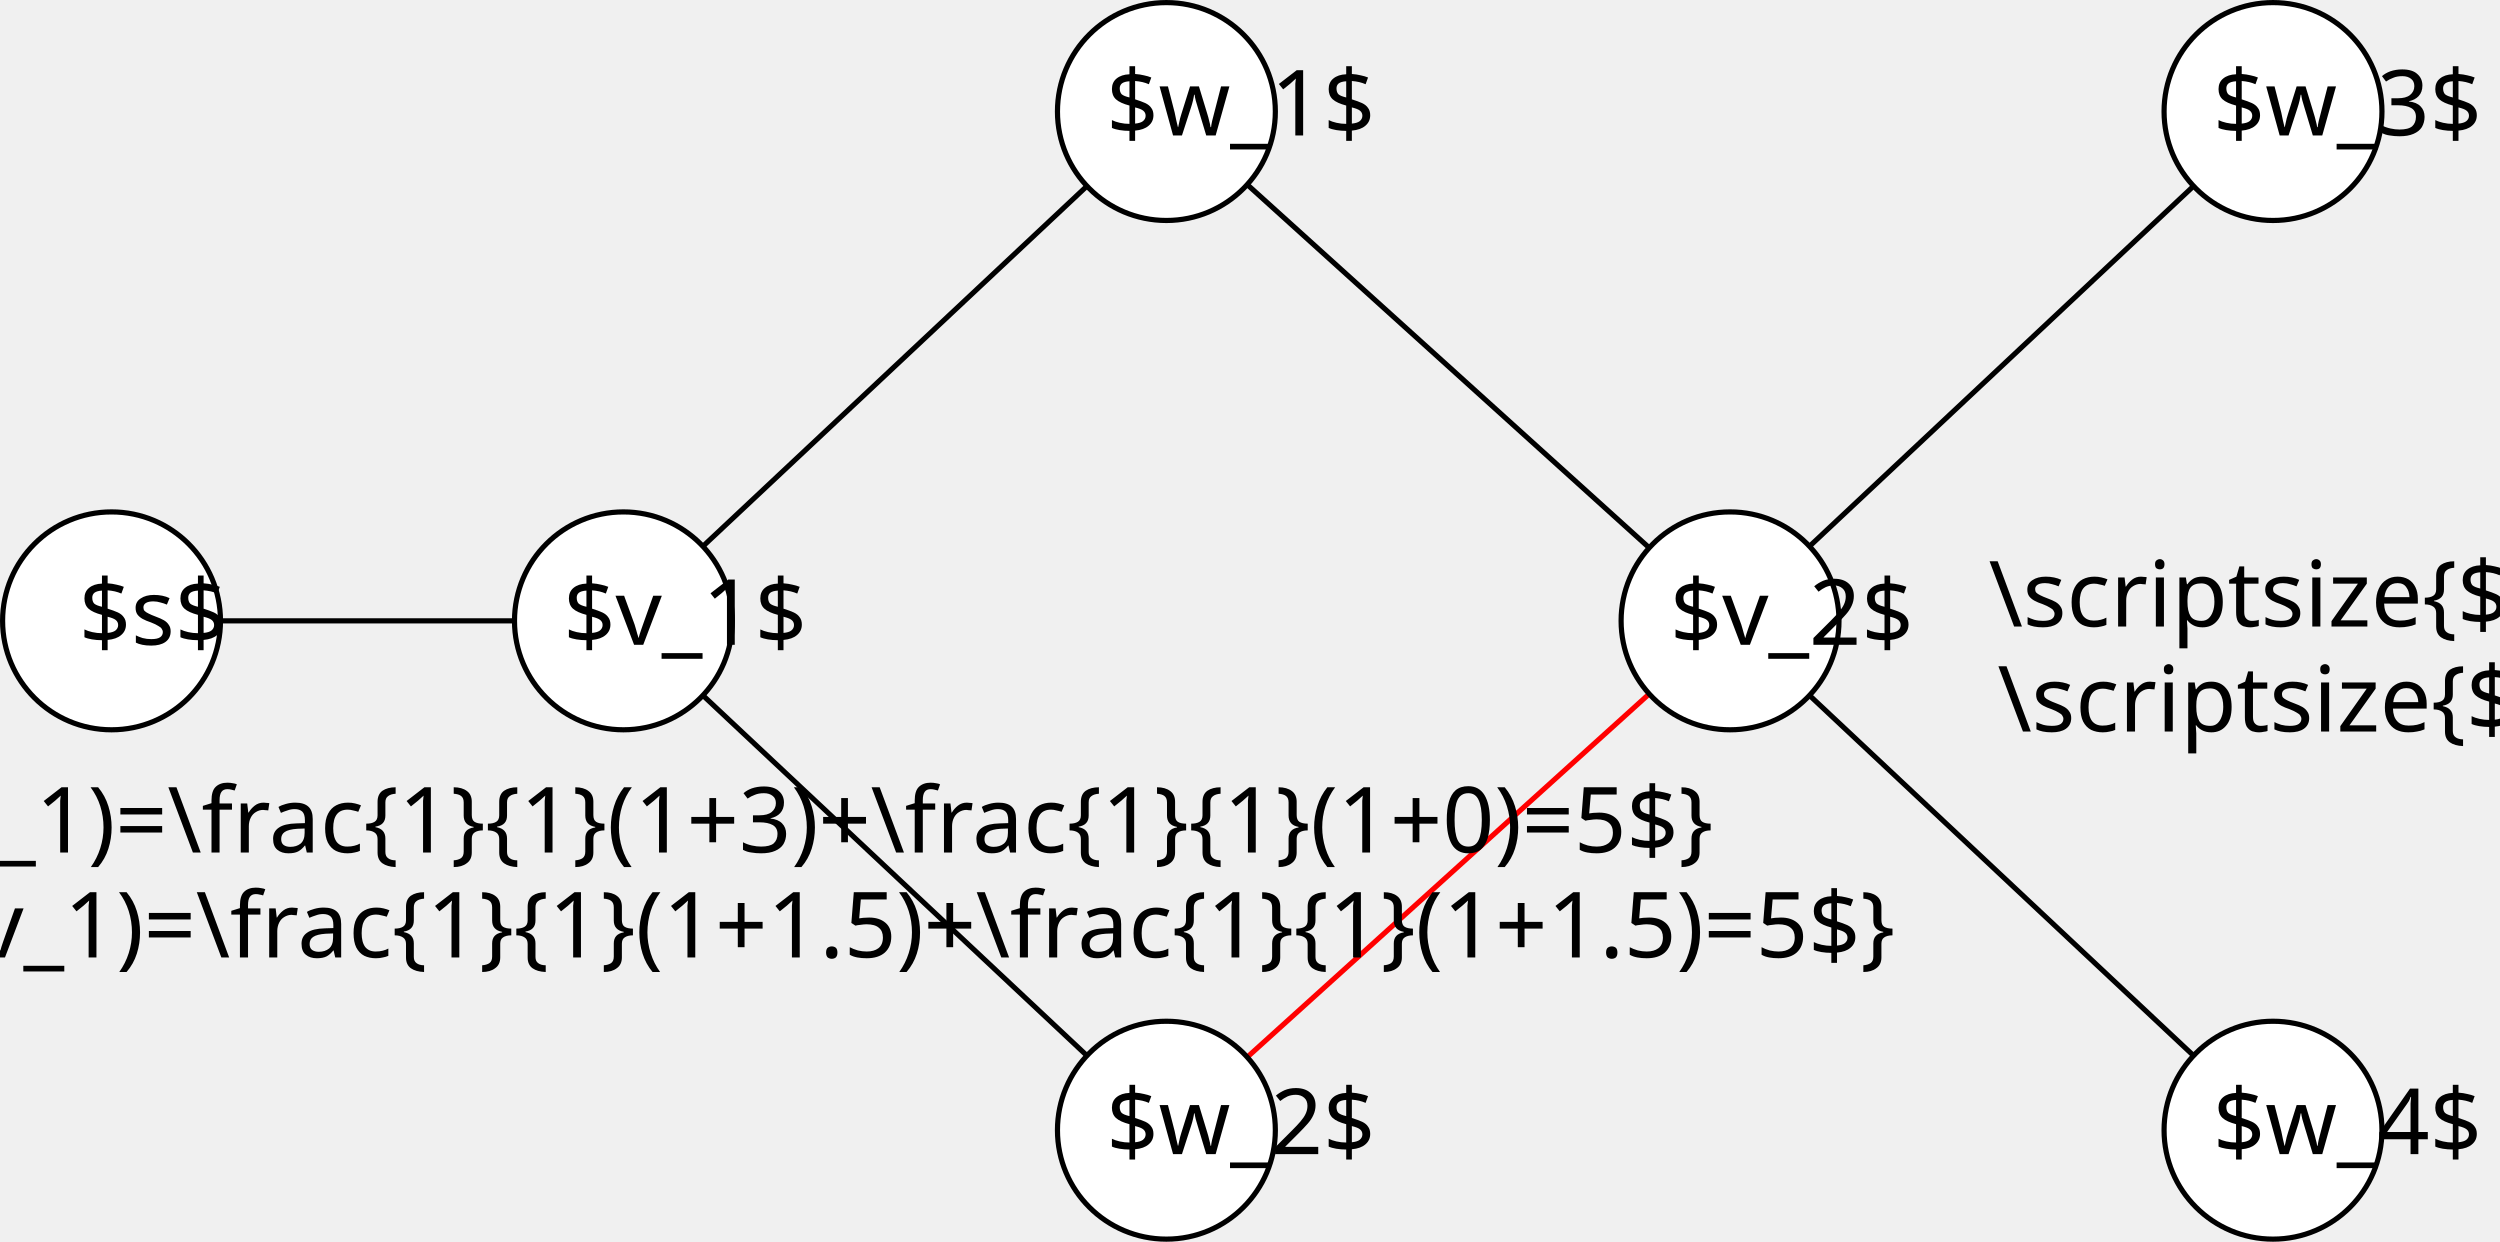
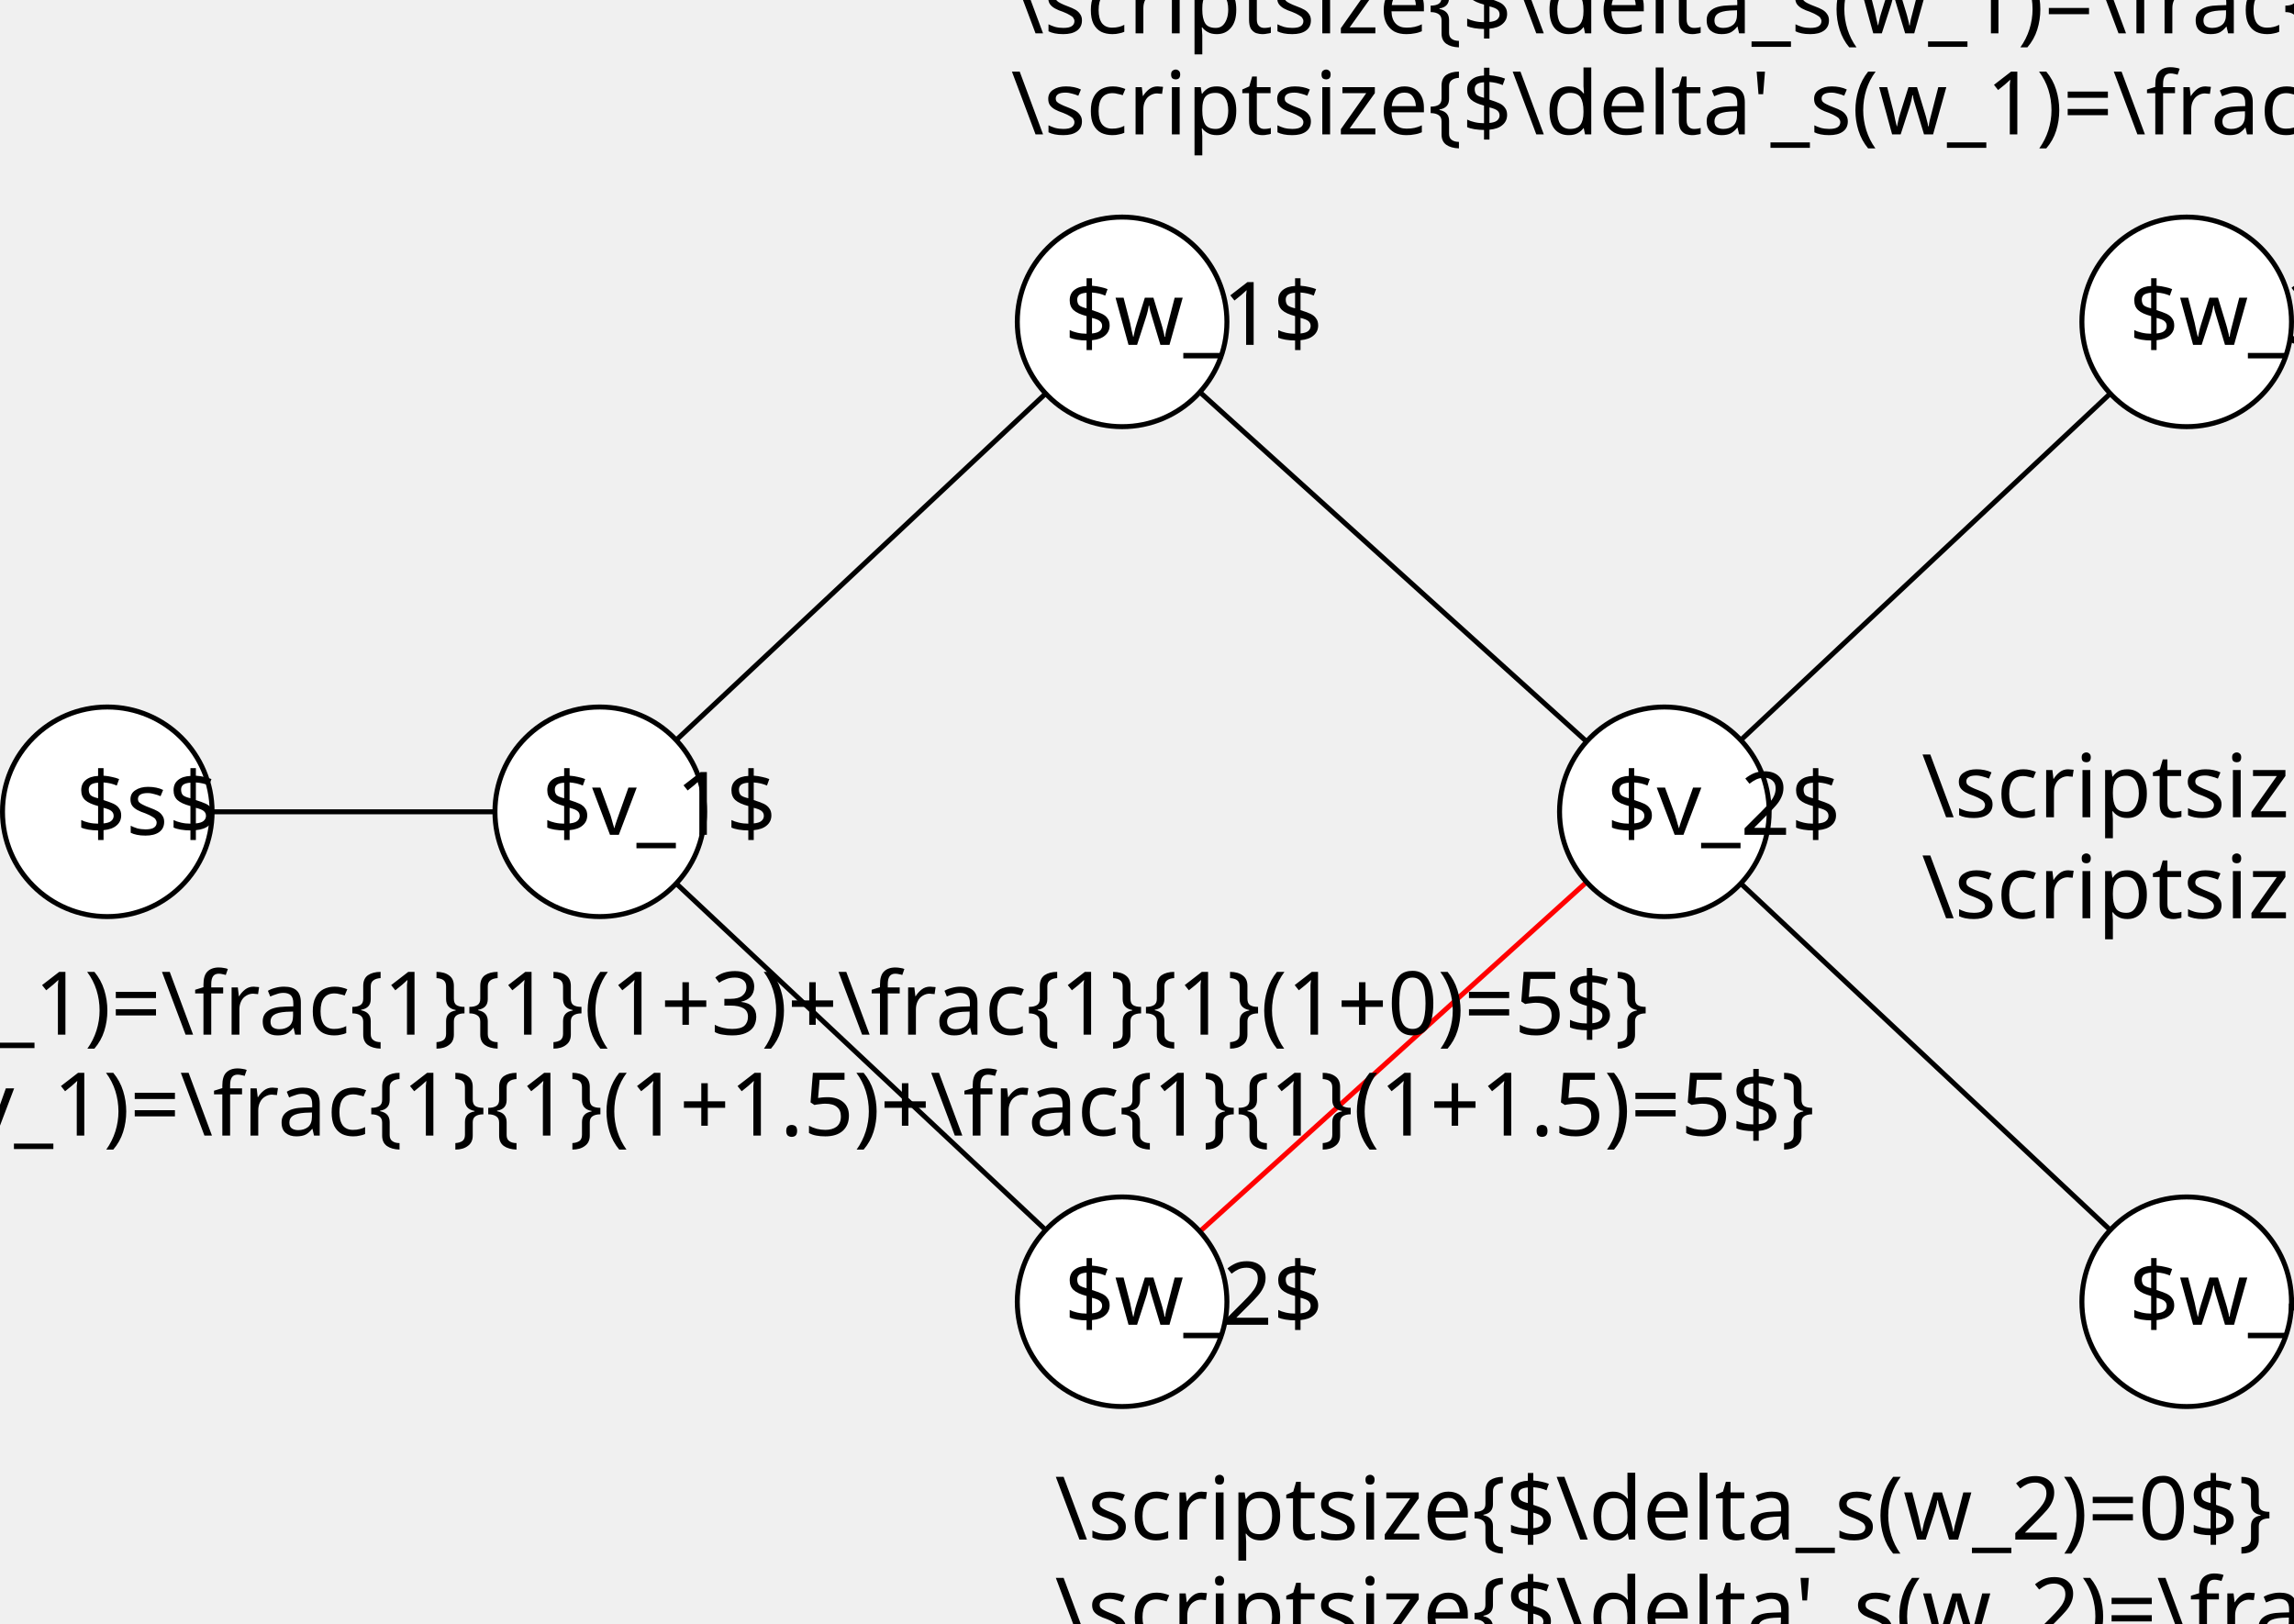
- <svg xmlns="http://www.w3.org/2000/svg" width="144.895mm" height="71.968mm" viewBox="0 0 144.895 71.968" version="1.1" id="svg8">
+ <svg xmlns="http://www.w3.org/2000/svg" width="138.204mm" height="97.825mm" viewBox="0 0 138.204 97.825" version="1.1" id="svg8">
  <defs id="defs2">
    <marker orient="auto" refY="0" refX="0" id="marker1024" style="overflow:visible">
      <path id="path1022" d="M 0,0 5,-5 -12.5,0 5,5 Z" style="fill:#fb0000;fill-opacity:1;fill-rule:evenodd;stroke:#fb0000;stroke-width:1pt;stroke-opacity:1" transform="matrix(-0.4,0,0,-0.4,-4,0)" />
    </marker>
    <marker orient="auto" refY="0" refX="0" id="Arrow1Lend" style="overflow:visible">
      <path id="path919" d="M 0,0 5,-5 -12.5,0 5,5 Z" style="fill:#0000ff;fill-opacity:1;fill-rule:evenodd;stroke:#0000ff;stroke-width:1pt;stroke-opacity:1" transform="matrix(-0.8,0,0,-0.8,-10,0)" />
    </marker>
    <marker orient="auto" refY="0" refX="0" id="Arrow1Send" style="overflow:visible">
      <path id="path931" d="M 0,0 5,-5 -12.5,0 5,5 Z" style="fill:#0000ff;fill-opacity:1;fill-rule:evenodd;stroke:#0000ff;stroke-width:1pt;stroke-opacity:1" transform="matrix(-0.2,0,0,-0.2,-1.2,0)" />
    </marker>
    <marker style="overflow:visible" id="marker1167-6" refX="0" refY="0" orient="auto">
      <path transform="matrix(-0.4,0,0,-0.4,-4,0)" style="fill:#000000;fill-opacity:1;fill-rule:evenodd;stroke:#000000;stroke-width:1pt;stroke-opacity:1" d="M 0,0 5,-5 -12.5,0 5,5 Z" id="path1165-7" />
    </marker>
    <marker style="overflow:visible" id="marker1167-6-3" refX="0" refY="0" orient="auto">
      <path transform="matrix(-0.4,0,0,-0.4,-4,0)" style="fill:#fe0000;fill-opacity:1;fill-rule:evenodd;stroke:#fe0000;stroke-width:1pt;stroke-opacity:1" d="M 0,0 5,-5 -12.5,0 5,5 Z" id="path1165-7-5" />
    </marker>
    <marker style="overflow:visible" id="marker1167-2" refX="0" refY="0" orient="auto">
      <path transform="matrix(-0.4,0,0,-0.4,-4,0)" style="fill:#000000;fill-opacity:1;fill-rule:evenodd;stroke:#000000;stroke-width:1pt;stroke-opacity:1" d="M 0,0 5,-5 -12.5,0 5,5 Z" id="path1165-9" />
    </marker>
    <marker style="overflow:visible" id="marker1167-27" refX="0" refY="0" orient="auto">
      <path transform="matrix(-0.4,0,0,-0.4,-4,0)" style="fill:#000000;fill-opacity:1;fill-rule:evenodd;stroke:#000000;stroke-width:1pt;stroke-opacity:1" d="M 0,0 5,-5 -12.5,0 5,5 Z" id="path1165-0" />
    </marker>
    <marker style="overflow:visible" id="marker1167-6-5" refX="0" refY="0" orient="auto">
      <path transform="matrix(-0.4,0,0,-0.4,-4,0)" style="fill:#ff0000;fill-opacity:1;fill-rule:evenodd;stroke:#ff0000;stroke-width:1pt;stroke-opacity:1" d="M 0,0 5,-5 -12.5,0 5,5 Z" id="path1165-7-0" />
    </marker>
  </defs>
-   <g id="layer1" transform="translate(11.27328,-86.37159)">
+   <g id="layer1" transform="translate(11.27328,-73.44311)">
    <path style="fill:none;stroke:#000000;stroke-width:0.3;stroke-linecap:butt;stroke-linejoin:miter;stroke-miterlimit:4;stroke-dasharray:none;stroke-opacity:1" d="M 24.86,122.355 56.329,92.836" id="path913-3-12" />
    <path style="fill:none;stroke:#000000;stroke-width:0.3;stroke-linecap:butt;stroke-linejoin:miter;stroke-miterlimit:4;stroke-dasharray:none;stroke-opacity:1" d="m 24.86,122.355 31.469,29.52" id="path913-3-7" />
    <path style="fill:none;stroke:#000000;stroke-width:0.3;stroke-linecap:butt;stroke-linejoin:miter;stroke-miterlimit:4;stroke-dasharray:none;stroke-opacity:1" d="M 56.329,92.836 88.997,122.355" id="path913-3-0" />
    <path style="fill:none;stroke:#ff0000;stroke-width:0.3;stroke-linecap:butt;stroke-linejoin:miter;stroke-miterlimit:4;stroke-dasharray:none;stroke-opacity:1" d="M 56.329,151.875 88.997,122.355" id="path913-3-93" />
    <path style="fill:none;stroke:#000000;stroke-width:0.3;stroke-linecap:butt;stroke-linejoin:miter;stroke-miterlimit:4;stroke-dasharray:none;stroke-opacity:1" d="M 88.997,122.355 120.466,92.836" id="path913-3-60" />
    <path style="fill:none;stroke:#000000;stroke-width:0.3;stroke-linecap:butt;stroke-linejoin:miter;stroke-miterlimit:4;stroke-dasharray:none;stroke-opacity:1" d="m 88.997,122.355 31.469,29.52" id="path913-3-62" />
    <path style="fill:none;stroke:#000000;stroke-width:0.3;stroke-linecap:butt;stroke-linejoin:miter;stroke-miterlimit:4;stroke-dasharray:none;stroke-opacity:1" d="M -4.809,122.355 H 24.86" id="path913-3" />
    <ellipse style="fill:#ffffff;fill-opacity:1;stroke:#000000;stroke-width:0.3;stroke-miterlimit:4;stroke-dasharray:none;stroke-opacity:1" id="path10-28" cx="-4.809" cy="122.355" rx="6.314" ry="6.314" />
    <text xml:space="preserve" style="font-style:normal;font-weight:normal;font-size:15.875px;line-height:1.25;font-family:sans-serif;letter-spacing:0px;word-spacing:0px;fill:#000000;fill-opacity:1;stroke:none;stroke-width:0.397" x="-6.708" y="123.742" id="text921">
      <tspan id="tspan919" x="-6.708" y="123.742" style="font-style:normal;font-variant:normal;font-weight:normal;font-stretch:normal;font-size:5.292px;font-family:sans-serif;-inkscape-font-specification:'sans-serif, Normal';font-variant-ligatures:normal;font-variant-caps:normal;font-variant-numeric:normal;font-feature-settings:normal;text-align:start;writing-mode:lr-tb;text-anchor:start;stroke-width:0.397">$s$</tspan>
    </text>
    <text xml:space="preserve" style="font-style:normal;font-weight:normal;font-size:15.875px;line-height:1.25;font-family:sans-serif;letter-spacing:0px;word-spacing:0px;fill:#000000;fill-opacity:1;stroke:none;stroke-width:0.397" x="140.264" y="96.413" id="text921-9-4-4-40">
      <tspan id="tspan919-6-3-8-59" x="140.264" y="96.413" style="font-style:normal;font-variant:normal;font-weight:normal;font-stretch:normal;font-size:5.292px;font-family:sans-serif;-inkscape-font-specification:'sans-serif, Normal';font-variant-ligatures:normal;font-variant-caps:normal;font-variant-numeric:normal;font-feature-settings:normal;text-align:start;writing-mode:lr-tb;text-anchor:start;fill:#000000;fill-opacity:1;stroke-width:0.397">\scriptsize{$\delta_s(w_3)=0$}</tspan>
    </text>
    <ellipse style="fill:#ffffff;fill-opacity:1;stroke:#000000;stroke-width:0.3;stroke-miterlimit:4;stroke-dasharray:none;stroke-opacity:1" id="path10-29" cx="24.86" cy="122.355" rx="6.314" ry="6.314" />
    <text xml:space="preserve" style="font-style:normal;font-weight:normal;font-size:15.875px;line-height:1.25;font-family:sans-serif;letter-spacing:0px;word-spacing:0px;fill:#000000;fill-opacity:1;stroke:none;stroke-width:0.397" x="21.373" y="123.742" id="text921-6">
      <tspan id="tspan919-7" x="21.373" y="123.742" style="font-style:normal;font-variant:normal;font-weight:normal;font-stretch:normal;font-size:5.292px;font-family:sans-serif;-inkscape-font-specification:'sans-serif, Normal';font-variant-ligatures:normal;font-variant-caps:normal;font-variant-numeric:normal;font-feature-settings:normal;text-align:start;writing-mode:lr-tb;text-anchor:start;stroke-width:0.397">$v_1$</tspan>
    </text>
    <ellipse style="fill:#ffffff;fill-opacity:1;stroke:#000000;stroke-width:0.3;stroke-miterlimit:4;stroke-dasharray:none;stroke-opacity:1" id="path10-7" cx="88.997" cy="122.355" rx="6.314" ry="6.314" />
    <text xml:space="preserve" style="font-style:normal;font-weight:normal;font-size:15.875px;line-height:1.25;font-family:sans-serif;letter-spacing:0px;word-spacing:0px;fill:#000000;fill-opacity:1;stroke:none;stroke-width:0.397" x="85.511" y="123.742" id="text921-6-3">
      <tspan id="tspan919-7-5" x="85.511" y="123.742" style="font-style:normal;font-variant:normal;font-weight:normal;font-stretch:normal;font-size:5.292px;font-family:sans-serif;-inkscape-font-specification:'sans-serif, Normal';font-variant-ligatures:normal;font-variant-caps:normal;font-variant-numeric:normal;font-feature-settings:normal;text-align:start;writing-mode:lr-tb;text-anchor:start;stroke-width:0.397">$v_2$</tspan>
    </text>
    <ellipse style="fill:#ffffff;fill-opacity:1;stroke:#000000;stroke-width:0.3;stroke-miterlimit:4;stroke-dasharray:none;stroke-opacity:1" id="path10-9" cx="56.329" cy="92.836" rx="6.314" ry="6.314" />
    <text xml:space="preserve" style="font-style:normal;font-weight:normal;font-size:15.875px;line-height:1.25;font-family:sans-serif;letter-spacing:0px;word-spacing:0px;fill:#000000;fill-opacity:1;stroke:none;stroke-width:0.397" x="52.842" y="94.222" id="text921-6-3-2">
      <tspan id="tspan919-7-5-9" x="52.842" y="94.222" style="font-style:normal;font-variant:normal;font-weight:normal;font-stretch:normal;font-size:5.292px;font-family:sans-serif;-inkscape-font-specification:'sans-serif, Normal';font-variant-ligatures:normal;font-variant-caps:normal;font-variant-numeric:normal;font-feature-settings:normal;text-align:start;writing-mode:lr-tb;text-anchor:start;stroke-width:0.397">$w_1$</tspan>
    </text>
    <ellipse style="fill:#ffffff;fill-opacity:1;stroke:#000000;stroke-width:0.3;stroke-miterlimit:4;stroke-dasharray:none;stroke-opacity:1" id="path10-9-3" cx="56.329" cy="151.875" rx="6.314" ry="6.314" />
    <text xml:space="preserve" style="font-style:normal;font-weight:normal;font-size:15.875px;line-height:1.25;font-family:sans-serif;letter-spacing:0px;word-spacing:0px;fill:#000000;fill-opacity:1;stroke:none;stroke-width:0.397" x="52.842" y="153.261" id="text921-6-3-2-6">
      <tspan id="tspan919-7-5-9-7" x="52.842" y="153.261" style="font-style:normal;font-variant:normal;font-weight:normal;font-stretch:normal;font-size:5.292px;font-family:sans-serif;-inkscape-font-specification:'sans-serif, Normal';font-variant-ligatures:normal;font-variant-caps:normal;font-variant-numeric:normal;font-feature-settings:normal;text-align:start;writing-mode:lr-tb;text-anchor:start;stroke-width:0.397">$w_2$</tspan>
    </text>
    <ellipse style="fill:#ffffff;fill-opacity:1;stroke:#000000;stroke-width:0.3;stroke-miterlimit:4;stroke-dasharray:none;stroke-opacity:1" id="path10-9-5" cx="120.466" cy="92.836" rx="6.314" ry="6.314" />
    <text xml:space="preserve" style="font-style:normal;font-weight:normal;font-size:15.875px;line-height:1.25;font-family:sans-serif;letter-spacing:0px;word-spacing:0px;fill:#000000;fill-opacity:1;stroke:none;stroke-width:0.397" x="116.98" y="94.222" id="text921-6-3-2-3">
      <tspan id="tspan919-7-5-9-5" x="116.98" y="94.222" style="font-style:normal;font-variant:normal;font-weight:normal;font-stretch:normal;font-size:5.292px;font-family:sans-serif;-inkscape-font-specification:'sans-serif, Normal';font-variant-ligatures:normal;font-variant-caps:normal;font-variant-numeric:normal;font-feature-settings:normal;text-align:start;writing-mode:lr-tb;text-anchor:start;stroke-width:0.397">$w_3$</tspan>
    </text>
    <ellipse style="fill:#ffffff;fill-opacity:1;stroke:#000000;stroke-width:0.3;stroke-miterlimit:4;stroke-dasharray:none;stroke-opacity:1" id="path10-9-3-6" cx="120.466" cy="151.875" rx="6.314" ry="6.314" />
    <text xml:space="preserve" style="font-style:normal;font-weight:normal;font-size:15.875px;line-height:1.25;font-family:sans-serif;letter-spacing:0px;word-spacing:0px;fill:#000000;fill-opacity:1;stroke:none;stroke-width:0.397" x="116.98" y="153.261" id="text921-6-3-2-6-2">
      <tspan id="tspan919-7-5-9-7-9" x="116.98" y="153.261" style="font-style:normal;font-variant:normal;font-weight:normal;font-stretch:normal;font-size:5.292px;font-family:sans-serif;-inkscape-font-specification:'sans-serif, Normal';font-variant-ligatures:normal;font-variant-caps:normal;font-variant-numeric:normal;font-feature-settings:normal;text-align:start;writing-mode:lr-tb;text-anchor:start;stroke-width:0.397">$w_4$</tspan>
    </text>
    <text xml:space="preserve" style="font-style:normal;font-weight:normal;font-size:15.875px;line-height:1.25;font-family:sans-serif;letter-spacing:0px;word-spacing:0px;fill:#000000;fill-opacity:1;stroke:none;stroke-width:0.397" x="141.298" y="152.846" id="text921-9-4-4-40-6">
      <tspan id="tspan919-6-3-8-59-1" x="141.298" y="152.846" style="font-style:normal;font-variant:normal;font-weight:normal;font-stretch:normal;font-size:5.292px;font-family:sans-serif;-inkscape-font-specification:'sans-serif, Normal';font-variant-ligatures:normal;font-variant-caps:normal;font-variant-numeric:normal;font-feature-settings:normal;text-align:start;writing-mode:lr-tb;text-anchor:start;fill:#000000;fill-opacity:1;stroke-width:0.397">\scriptsize{$\delta_s(w_4)=0$}</tspan>
    </text>
-     <text xml:space="preserve" style="font-style:normal;font-weight:normal;font-size:15.875px;line-height:1.25;font-family:sans-serif;letter-spacing:0px;word-spacing:0px;fill:#000000;fill-opacity:1;stroke:none;stroke-width:0.397" x="103.991" y="122.683" id="text921-9-4-4-40-6-8">
-       <tspan id="tspan919-6-3-8-59-1-7" x="103.991" y="122.683" style="font-style:normal;font-variant:normal;font-weight:normal;font-stretch:normal;font-size:5.292px;font-family:sans-serif;-inkscape-font-specification:'sans-serif, Normal';font-variant-ligatures:normal;font-variant-caps:normal;font-variant-numeric:normal;font-feature-settings:normal;text-align:start;writing-mode:lr-tb;text-anchor:start;fill:#000000;fill-opacity:1;stroke-width:0.397">\scriptsize{$\delta_s(v_2)=\frac{1}{1}(1+0)+\frac{1}{1}(1+0)=2$}</tspan>
+     <text xml:space="preserve" style="font-style:normal;font-weight:normal;font-size:15.875px;line-height:1.25;font-family:sans-serif;letter-spacing:0px;word-spacing:0px;fill:#000000;fill-opacity:1;stroke:none;stroke-width:0.397" x="104.504" y="122.683" id="text921-9-4-4-40-6-8">
+       <tspan id="tspan919-6-3-8-59-1-7" x="104.504" y="122.683" style="font-style:normal;font-variant:normal;font-weight:normal;font-stretch:normal;font-size:5.292px;font-family:sans-serif;-inkscape-font-specification:'sans-serif, Normal';font-variant-ligatures:normal;font-variant-caps:normal;font-variant-numeric:normal;font-feature-settings:normal;text-align:start;writing-mode:lr-tb;text-anchor:start;fill:#000000;fill-opacity:1;stroke-width:0.397">\scriptsize{$\delta_s(v_2)=\frac{1}{1}(1+0)+\frac{1}{1}(1+0)=2$}</tspan>
    </text>
    <text xml:space="preserve" style="font-style:normal;font-weight:normal;font-size:15.875px;line-height:1.25;font-family:sans-serif;letter-spacing:0px;word-spacing:0px;fill:#000000;fill-opacity:1;stroke:none;stroke-width:0.397" x="104.504" y="128.769" id="text921-9-4-4-40-6-8-9">
      <tspan id="tspan919-6-3-8-59-1-7-2" x="104.504" y="128.769" style="font-style:normal;font-variant:normal;font-weight:normal;font-stretch:normal;font-size:5.292px;font-family:sans-serif;-inkscape-font-specification:'sans-serif, Normal';font-variant-ligatures:normal;font-variant-caps:normal;font-variant-numeric:normal;font-feature-settings:normal;text-align:start;writing-mode:lr-tb;text-anchor:start;fill:#000000;fill-opacity:1;stroke-width:0.397">\scriptsize{$\delta'_s(v_2)=\frac{2}{2}(1+0)+\frac{2}{2}(1+0)=2$}</tspan>
    </text>
-     <text xml:space="preserve" style="font-style:normal;font-weight:normal;font-size:15.875px;line-height:1.25;font-family:sans-serif;letter-spacing:0px;word-spacing:0px;fill:#000000;fill-opacity:1;stroke:none;stroke-width:0.397" x="49.132" y="75.456" id="text921-9-4-4-40-6-8-0">
-       <tspan id="tspan919-6-3-8-59-1-7-23" x="49.132" y="75.456" style="font-style:normal;font-variant:normal;font-weight:normal;font-stretch:normal;font-size:5.292px;font-family:sans-serif;-inkscape-font-specification:'sans-serif, Normal';font-variant-ligatures:normal;font-variant-caps:normal;font-variant-numeric:normal;font-feature-settings:normal;text-align:start;writing-mode:lr-tb;text-anchor:start;fill:#000000;fill-opacity:1;stroke-width:0.397">\scriptsize{$\delta_s(w_1)=\frac{1}{1}(1+2)=3$}</tspan>
+     <text xml:space="preserve" style="font-style:normal;font-weight:normal;font-size:15.875px;line-height:1.25;font-family:sans-serif;letter-spacing:0px;word-spacing:0px;fill:#000000;fill-opacity:1;stroke:none;stroke-width:0.397" x="49.644" y="75.456" id="text921-9-4-4-40-6-8-0">
+       <tspan id="tspan919-6-3-8-59-1-7-23" x="49.644" y="75.456" style="font-style:normal;font-variant:normal;font-weight:normal;font-stretch:normal;font-size:5.292px;font-family:sans-serif;-inkscape-font-specification:'sans-serif, Normal';font-variant-ligatures:normal;font-variant-caps:normal;font-variant-numeric:normal;font-feature-settings:normal;text-align:start;writing-mode:lr-tb;text-anchor:start;fill:#000000;fill-opacity:1;stroke-width:0.397">\scriptsize{$\delta_s(w_1)=\frac{1}{1}(1+2)=3$}</tspan>
    </text>
    <text xml:space="preserve" style="font-style:normal;font-weight:normal;font-size:15.875px;line-height:1.25;font-family:sans-serif;letter-spacing:0px;word-spacing:0px;fill:#000000;fill-opacity:1;stroke:none;stroke-width:0.397" x="49.644" y="81.541" id="text921-9-4-4-40-6-8-9-7">
      <tspan id="tspan919-6-3-8-59-1-7-2-5" x="49.644" y="81.541" style="font-style:normal;font-variant:normal;font-weight:normal;font-stretch:normal;font-size:5.292px;font-family:sans-serif;-inkscape-font-specification:'sans-serif, Normal';font-variant-ligatures:normal;font-variant-caps:normal;font-variant-numeric:normal;font-feature-settings:normal;text-align:start;writing-mode:lr-tb;text-anchor:start;fill:#000000;fill-opacity:1;stroke-width:0.397">\scriptsize{$\delta'_s(w_1)=\frac{1}{2}(1+2)=1.5$}</tspan>
    </text>
-     <text xml:space="preserve" style="font-style:normal;font-weight:normal;font-size:15.875px;line-height:1.25;font-family:sans-serif;letter-spacing:0px;word-spacing:0px;fill:#000000;fill-opacity:1;stroke:none;stroke-width:0.397" x="51.777" y="166.208" id="text921-9-4-4-40-6-8-92">
-       <tspan id="tspan919-6-3-8-59-1-7-28" x="51.777" y="166.208" style="font-style:normal;font-variant:normal;font-weight:normal;font-stretch:normal;font-size:5.292px;font-family:sans-serif;-inkscape-font-specification:'sans-serif, Normal';font-variant-ligatures:normal;font-variant-caps:normal;font-variant-numeric:normal;font-feature-settings:normal;text-align:start;writing-mode:lr-tb;text-anchor:start;fill:#000000;fill-opacity:1;stroke-width:0.397">\scriptsize{$\delta_s(w_2)=0$}</tspan>
+     <text xml:space="preserve" style="font-style:normal;font-weight:normal;font-size:15.875px;line-height:1.25;font-family:sans-serif;letter-spacing:0px;word-spacing:0px;fill:#000000;fill-opacity:1;stroke:none;stroke-width:0.397" x="52.29" y="166.208" id="text921-9-4-4-40-6-8-92">
+       <tspan id="tspan919-6-3-8-59-1-7-28" x="52.29" y="166.208" style="font-style:normal;font-variant:normal;font-weight:normal;font-stretch:normal;font-size:5.292px;font-family:sans-serif;-inkscape-font-specification:'sans-serif, Normal';font-variant-ligatures:normal;font-variant-caps:normal;font-variant-numeric:normal;font-feature-settings:normal;text-align:start;writing-mode:lr-tb;text-anchor:start;fill:#000000;fill-opacity:1;stroke-width:0.397">\scriptsize{$\delta_s(w_2)=0$}</tspan>
    </text>
    <text xml:space="preserve" style="font-style:normal;font-weight:normal;font-size:15.875px;line-height:1.25;font-family:sans-serif;letter-spacing:0px;word-spacing:0px;fill:#000000;fill-opacity:1;stroke:none;stroke-width:0.397" x="52.29" y="172.293" id="text921-9-4-4-40-6-8-9-9">
      <tspan id="tspan919-6-3-8-59-1-7-2-7" x="52.29" y="172.293" style="font-style:normal;font-variant:normal;font-weight:normal;font-stretch:normal;font-size:5.292px;font-family:sans-serif;-inkscape-font-specification:'sans-serif, Normal';font-variant-ligatures:normal;font-variant-caps:normal;font-variant-numeric:normal;font-feature-settings:normal;text-align:start;writing-mode:lr-tb;text-anchor:start;fill:#000000;fill-opacity:1;stroke-width:0.397">\scriptsize{$\delta'_s(w_2)=\frac{1}{2}(1+2)=1.5$}</tspan>
    </text>
    <text xml:space="preserve" style="font-style:normal;font-weight:normal;font-size:15.875px;line-height:1.25;font-family:sans-serif;letter-spacing:0px;word-spacing:0px;fill:#000000;fill-opacity:1;stroke:none;stroke-width:0.397" x="-65.341" y="135.781" id="text921-9-4-4-40-6-8-0-3">
      <tspan id="tspan919-6-3-8-59-1-7-23-6" x="-65.341" y="135.781" style="font-style:normal;font-variant:normal;font-weight:normal;font-stretch:normal;font-size:5.292px;font-family:sans-serif;-inkscape-font-specification:'sans-serif, Normal';font-variant-ligatures:normal;font-variant-caps:normal;font-variant-numeric:normal;font-feature-settings:normal;text-align:start;writing-mode:lr-tb;text-anchor:start;fill:#000000;fill-opacity:1;stroke-width:0.397">\scriptsize{$\delta_s(v_1)=\frac{1}{1}(1+3)+\frac{1}{1}(1+0)=5$}</tspan>
    </text>
-     <text xml:space="preserve" style="font-style:normal;font-weight:normal;font-size:15.875px;line-height:1.25;font-family:sans-serif;letter-spacing:0px;word-spacing:0px;fill:#000000;fill-opacity:1;stroke:none;stroke-width:0.397" x="-64.828" y="141.866" id="text921-9-4-4-40-6-8-9-7-1">
-       <tspan id="tspan919-6-3-8-59-1-7-2-5-2" x="-64.828" y="141.866" style="font-style:normal;font-variant:normal;font-weight:normal;font-stretch:normal;font-size:5.292px;font-family:sans-serif;-inkscape-font-specification:'sans-serif, Normal';font-variant-ligatures:normal;font-variant-caps:normal;font-variant-numeric:normal;font-feature-settings:normal;text-align:start;writing-mode:lr-tb;text-anchor:start;fill:#000000;fill-opacity:1;stroke-width:0.397">\scriptsize{$\delta'_s(v_1)=\frac{1}{1}(1+1.5)+\frac{1}{1}(1+1.5)=5$}</tspan>
+     <text xml:space="preserve" style="font-style:normal;font-weight:normal;font-size:15.875px;line-height:1.25;font-family:sans-serif;letter-spacing:0px;word-spacing:0px;fill:#000000;fill-opacity:1;stroke:none;stroke-width:0.397" x="-65.341" y="141.866" id="text921-9-4-4-40-6-8-9-7-1">
+       <tspan id="tspan919-6-3-8-59-1-7-2-5-2" x="-65.341" y="141.866" style="font-style:normal;font-variant:normal;font-weight:normal;font-stretch:normal;font-size:5.292px;font-family:sans-serif;-inkscape-font-specification:'sans-serif, Normal';font-variant-ligatures:normal;font-variant-caps:normal;font-variant-numeric:normal;font-feature-settings:normal;text-align:start;writing-mode:lr-tb;text-anchor:start;fill:#000000;fill-opacity:1;stroke-width:0.397">\scriptsize{$\delta'_s(v_1)=\frac{1}{1}(1+1.5)+\frac{1}{1}(1+1.5)=5$}</tspan>
    </text>
    <text xml:space="preserve" style="font-style:normal;font-weight:normal;font-size:15.875px;line-height:1.25;font-family:sans-serif;letter-spacing:0px;word-spacing:0px;fill:#000000;fill-opacity:1;stroke:none;stroke-width:0.397" x="140.264" y="101.969" id="text921-9-4-4-40-9">
      <tspan id="tspan919-6-3-8-59-3" x="140.264" y="101.969" style="font-style:normal;font-variant:normal;font-weight:normal;font-stretch:normal;font-size:5.292px;font-family:sans-serif;-inkscape-font-specification:'sans-serif, Normal';font-variant-ligatures:normal;font-variant-caps:normal;font-variant-numeric:normal;font-feature-settings:normal;text-align:start;writing-mode:lr-tb;text-anchor:start;fill:#000000;fill-opacity:1;stroke-width:0.397">\scriptsize{$\delta'_s(w_3)=0$}</tspan>
    </text>
    <text xml:space="preserve" style="font-style:normal;font-weight:normal;font-size:15.875px;line-height:1.25;font-family:sans-serif;letter-spacing:0px;word-spacing:0px;fill:#000000;fill-opacity:1;stroke:none;stroke-width:0.397" x="141.298" y="158.138" id="text921-9-4-4-40-6-1">
      <tspan id="tspan919-6-3-8-59-1-9" x="141.298" y="158.138" style="font-style:normal;font-variant:normal;font-weight:normal;font-stretch:normal;font-size:5.292px;font-family:sans-serif;-inkscape-font-specification:'sans-serif, Normal';font-variant-ligatures:normal;font-variant-caps:normal;font-variant-numeric:normal;font-feature-settings:normal;text-align:start;writing-mode:lr-tb;text-anchor:start;fill:#000000;fill-opacity:1;stroke-width:0.397">\scriptsize{$\delta'_s(w_4)=0$}</tspan>
    </text>
  </g>
</svg>
